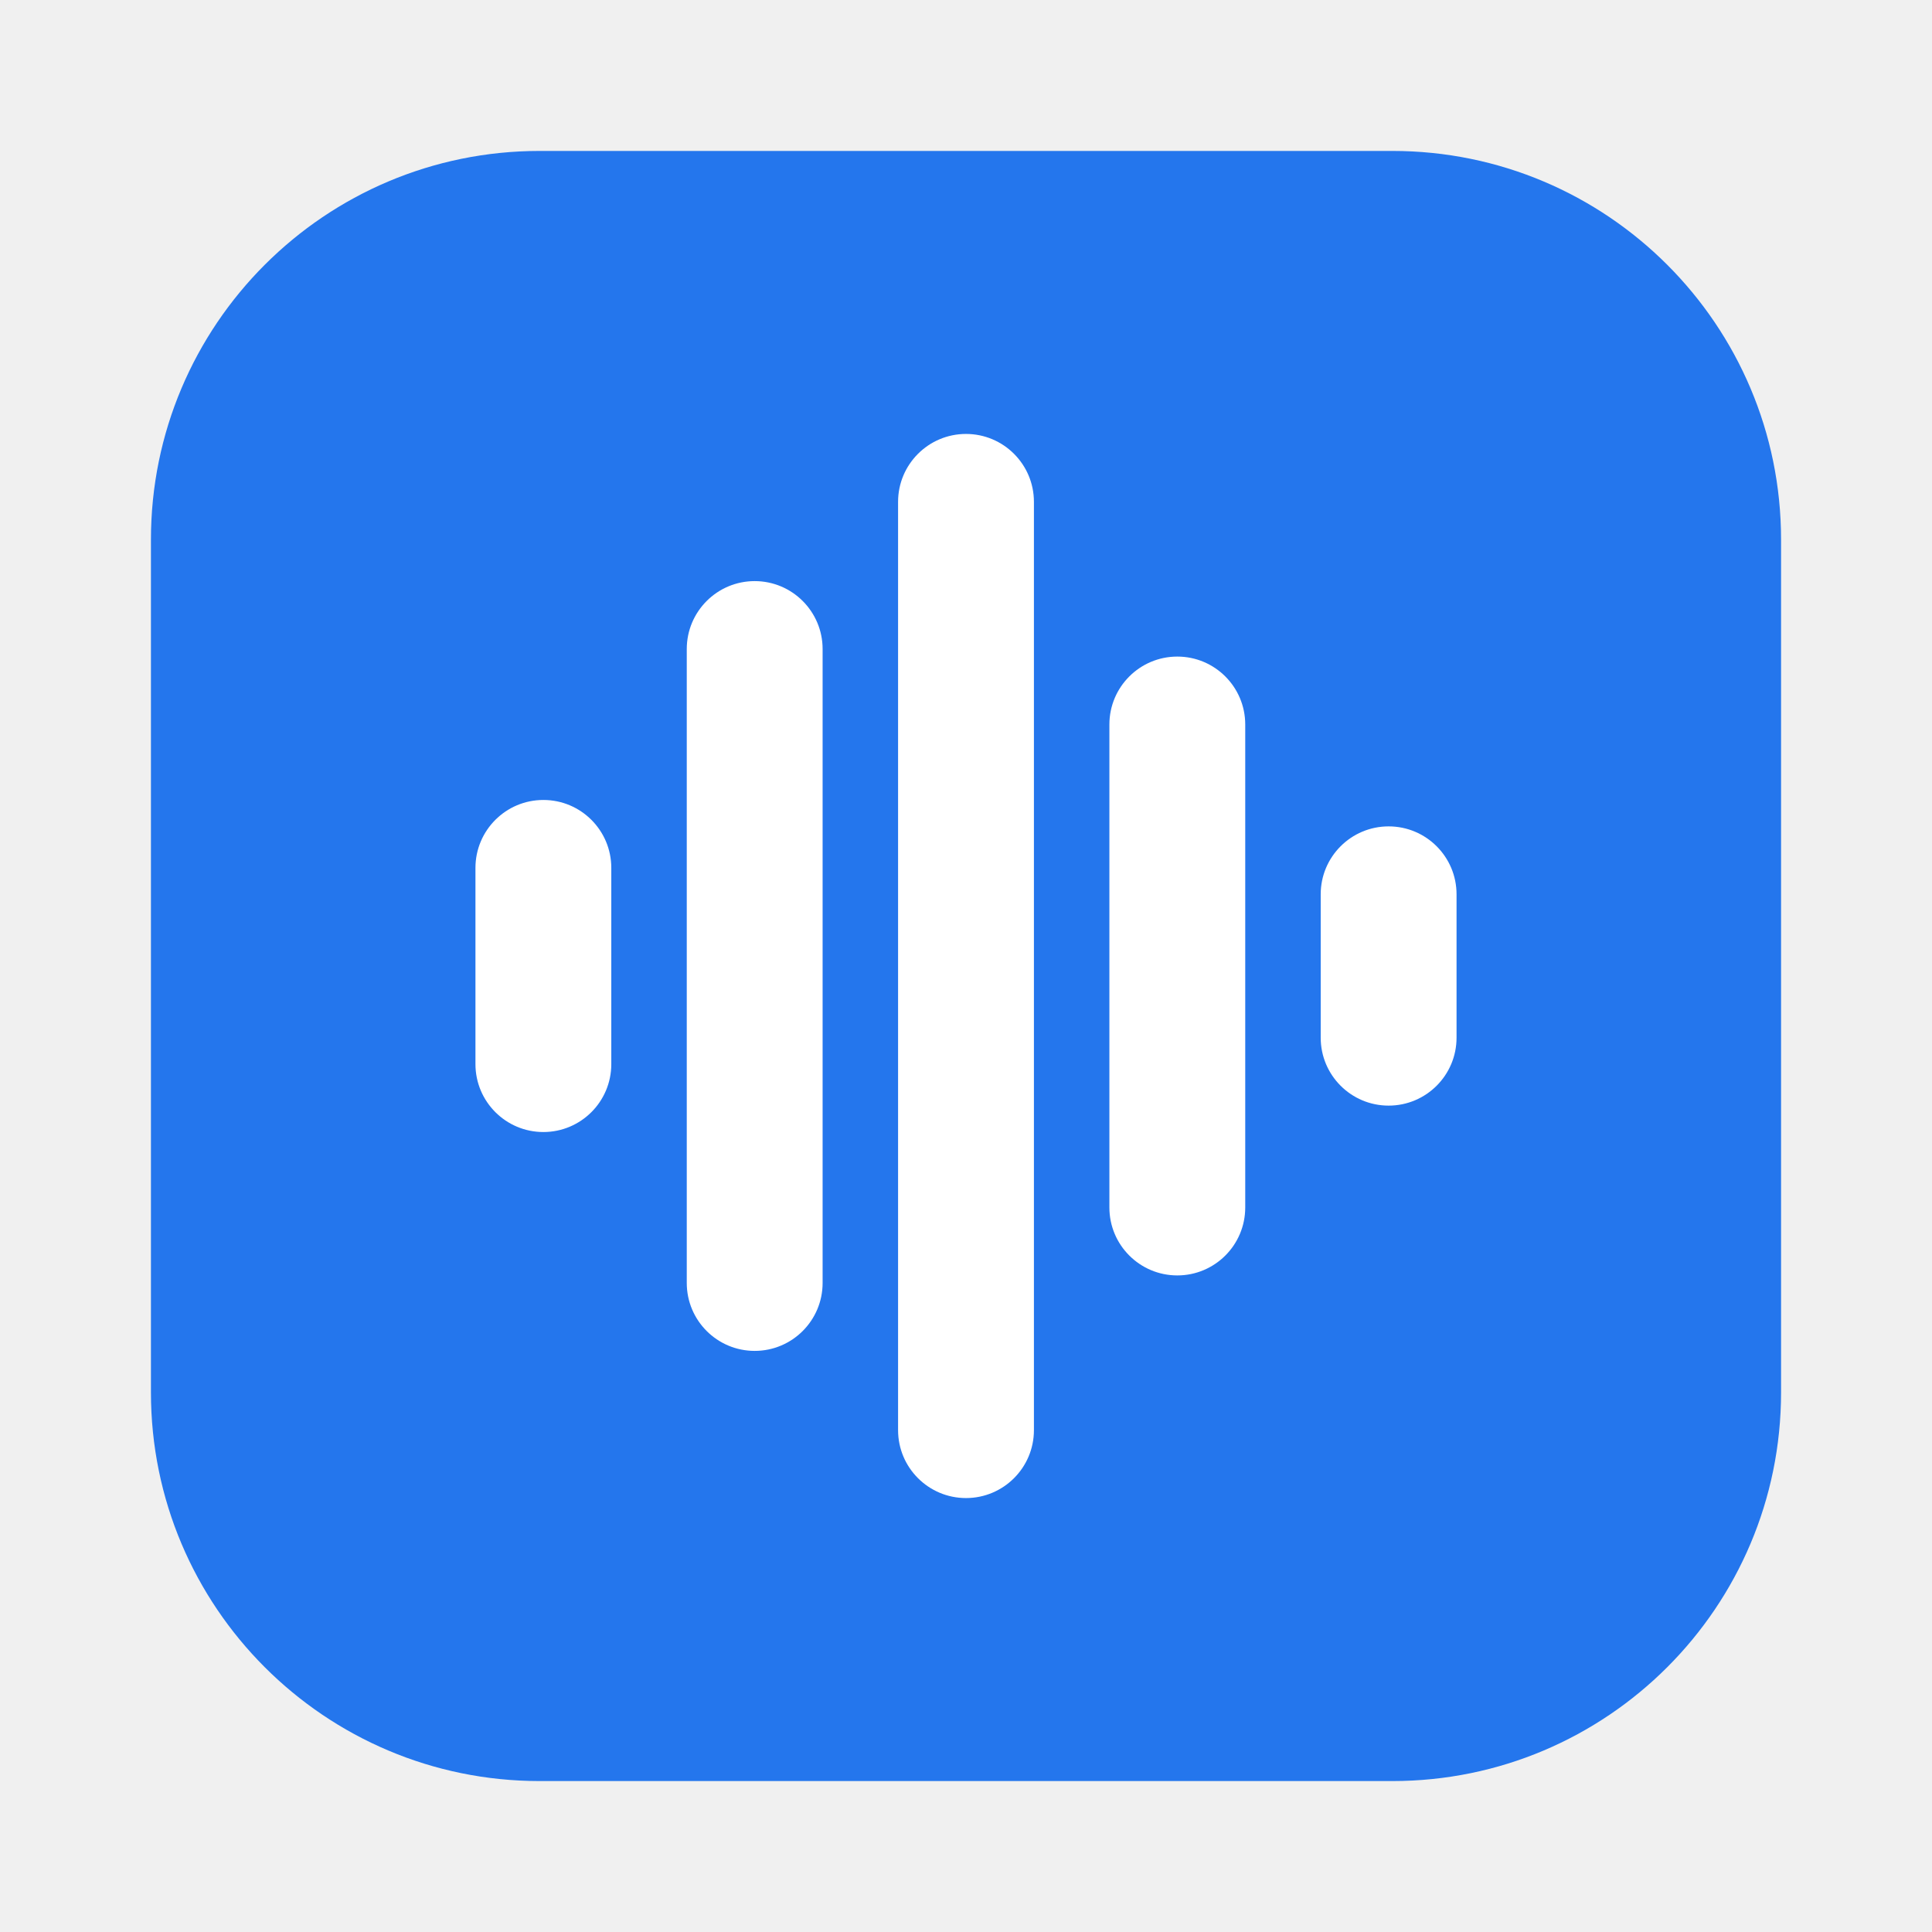
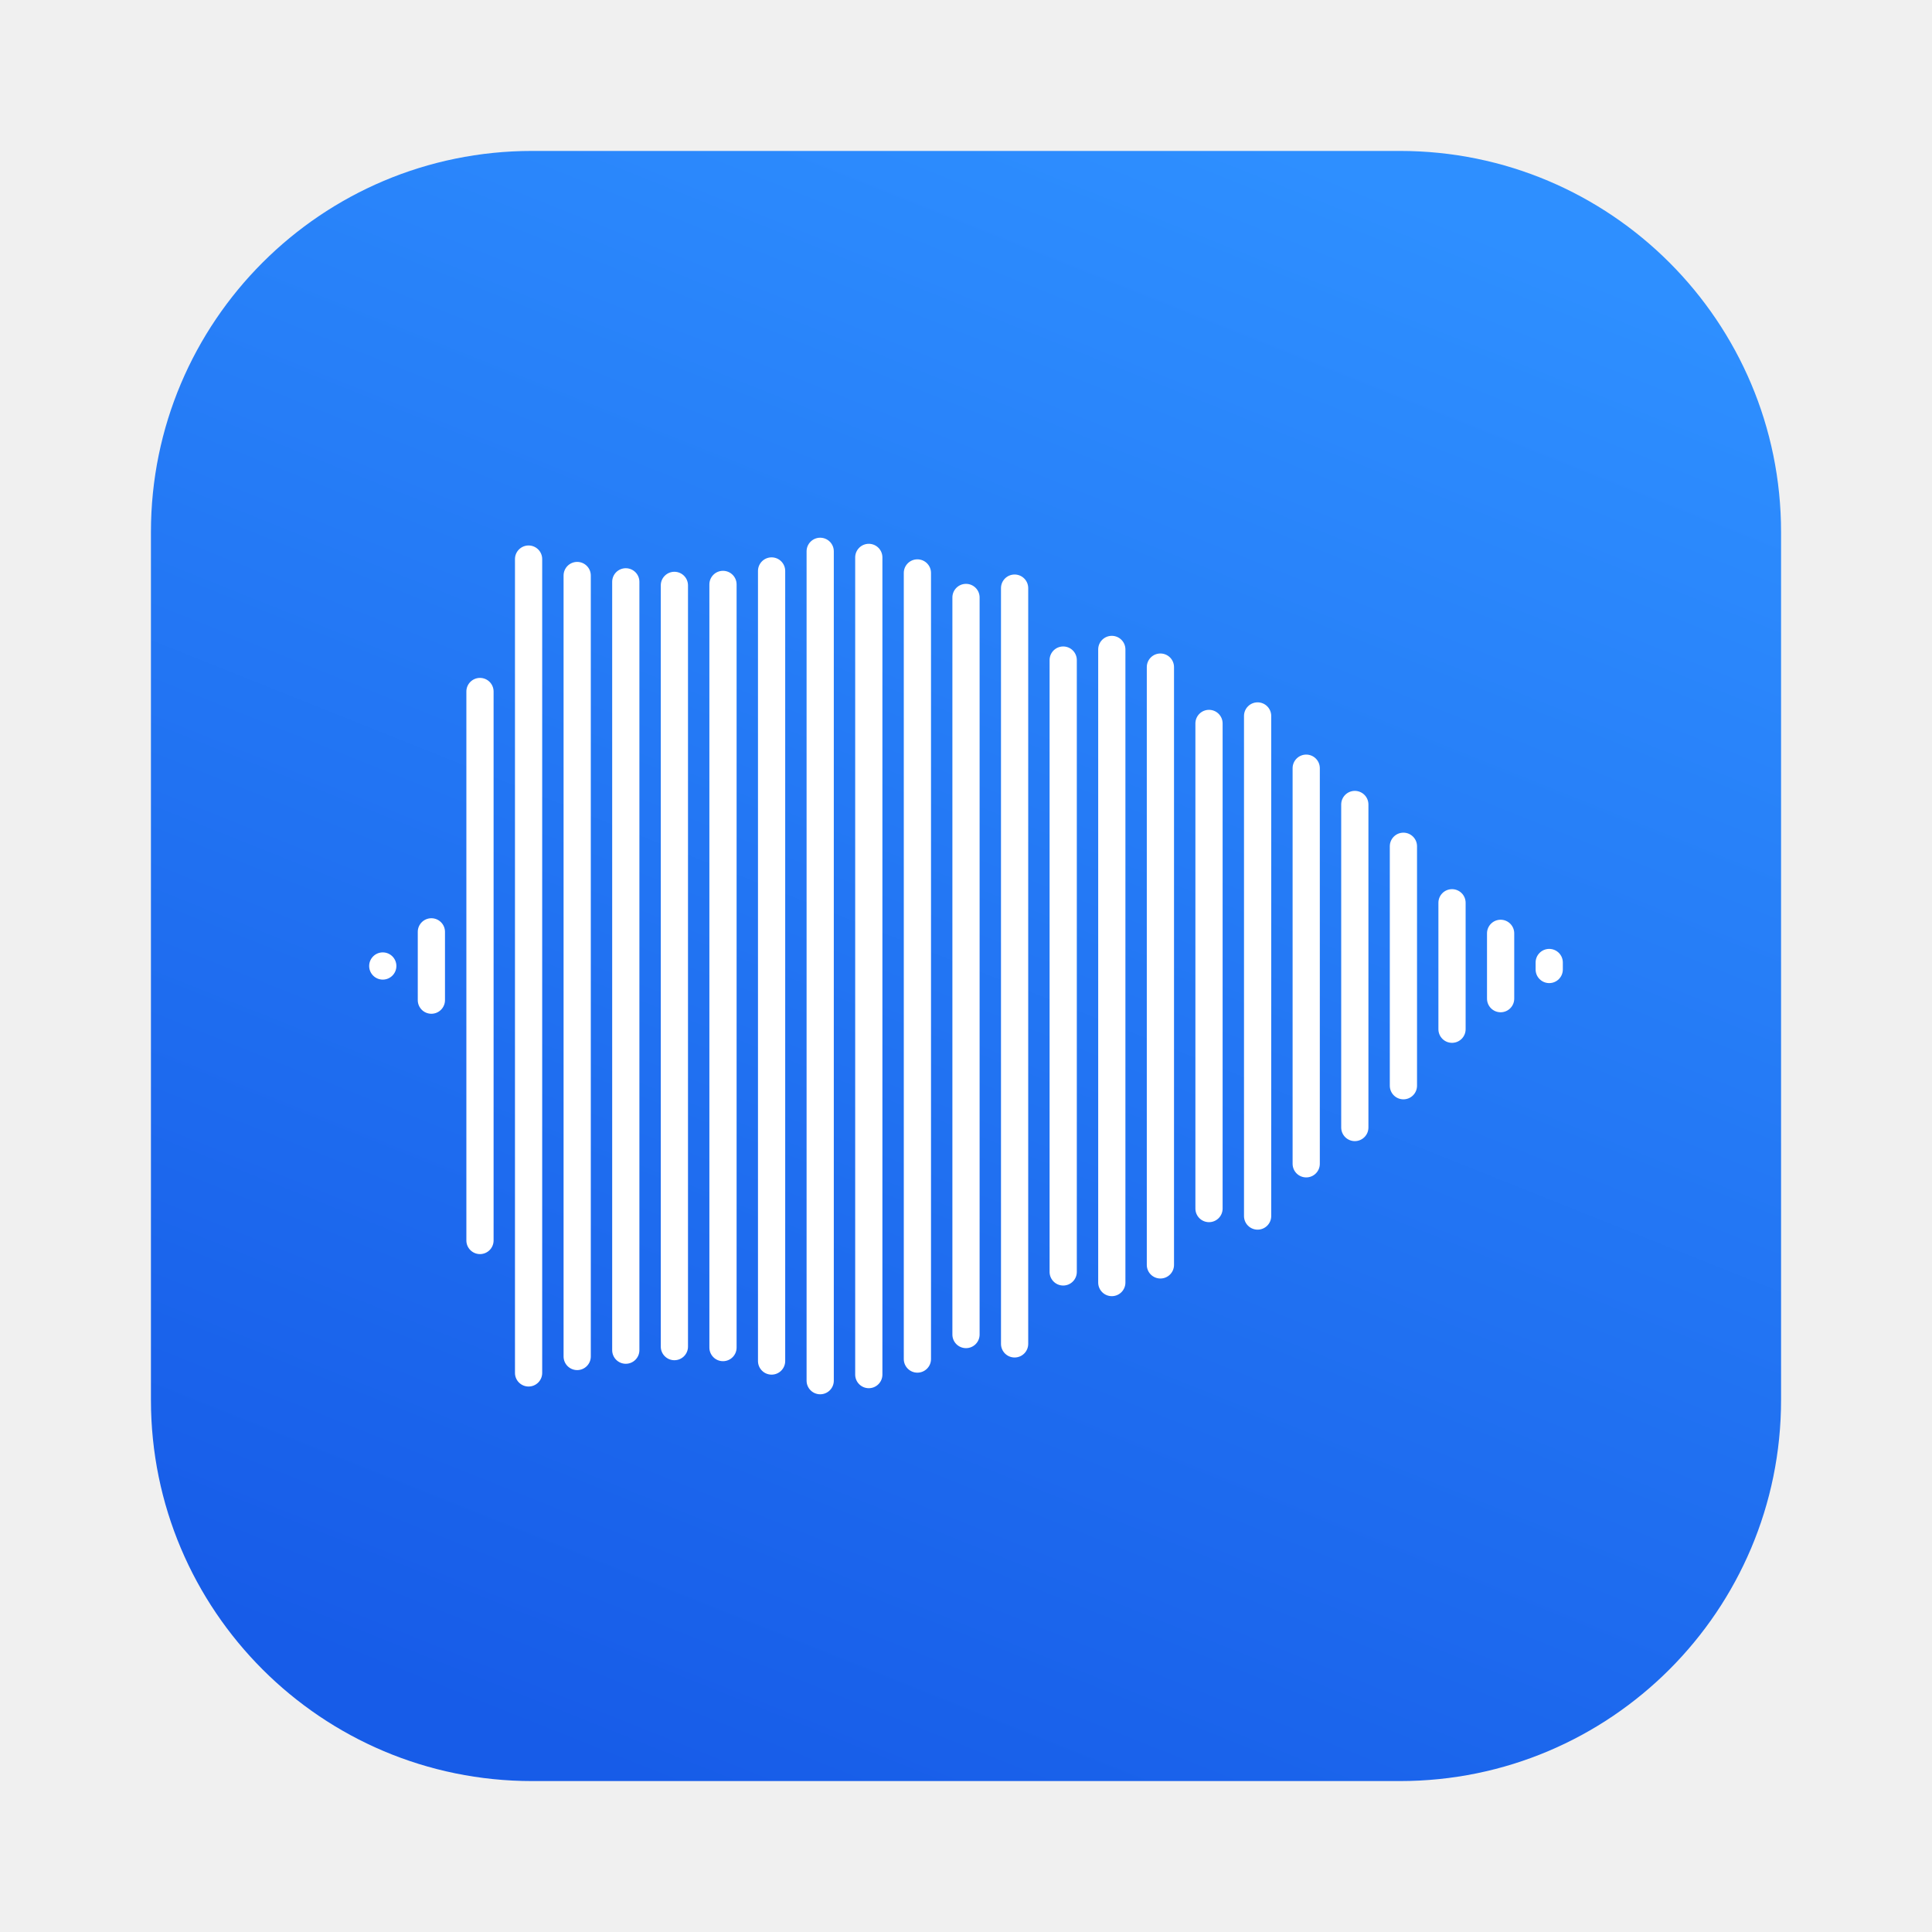
- <svg xmlns="http://www.w3.org/2000/svg" width="1024" height="1024" viewBox="0 0 1024 1024">
-   <rect x="80" y="80" width="864" height="864" rx="206" fill="#2476ed" />
-   <g fill="#ffffff">
-     <rect x="252" y="424" width="72" height="176" rx="36" />
-     <rect x="364" y="308" width="72" height="408" rx="36" />
-     <rect x="476" y="230" width="72" height="564" rx="36" />
-     <rect x="588" y="348" width="72" height="328" rx="36" />
-     <rect x="700" y="438" width="72" height="148" rx="36" />
+ <svg xmlns="http://www.w3.org/2000/svg" width="1024" height="1024" viewBox="0 0 1024 1024" role="img" aria-label="Hello: the waveform of hello spoken aloud">
+   <defs>
+     <linearGradient id="blue" x1="0.3" y1="1" x2="0.7" y2="0">
+       <stop stop-color="#175ce8" />
+       <stop offset="1" stop-color="#2e8fff" />
+     </linearGradient>
+   </defs>
+   <rect x="80" y="80" width="864" height="864" rx="202" fill="url(#blue)" />
+   <g fill="white">
+     <rect x="195.667" y="504.787" width="14.426" height="14.426" rx="7.213" />
+     <rect x="221.427" y="486.687" width="14.426" height="50.626" rx="7.213" />
+     <rect x="247.187" y="359.304" width="14.426" height="305.392" rx="7.213" />
+     <rect x="272.947" y="289.113" width="14.426" height="445.774" rx="7.213" />
+     <rect x="298.707" y="297.821" width="14.426" height="428.358" rx="7.213" />
+     <rect x="324.467" y="301.171" width="14.426" height="421.657" rx="7.213" />
+     <rect x="350.227" y="303.053" width="14.426" height="417.893" rx="7.213" />
+     <rect x="375.987" y="302.545" width="14.426" height="418.910" rx="7.213" />
+     <rect x="401.747" y="295.412" width="14.426" height="433.175" rx="7.213" />
+     <rect x="427.507" y="285.000" width="14.426" height="454.000" rx="7.213" />
+     <rect x="453.267" y="288.228" width="14.426" height="447.544" rx="7.213" />
+     <rect x="479.027" y="296.459" width="14.426" height="431.082" rx="7.213" />
+     <rect x="504.787" y="309.455" width="14.426" height="405.091" rx="7.213" />
+     <rect x="530.547" y="304.502" width="14.426" height="414.997" rx="7.213" />
+     <rect x="556.307" y="342.642" width="14.426" height="338.716" rx="7.213" />
+     <rect x="582.067" y="337.003" width="14.426" height="349.993" rx="7.213" />
+     <rect x="607.827" y="346.365" width="14.426" height="331.270" rx="7.213" />
+     <rect x="633.587" y="376.229" width="14.426" height="271.542" rx="7.213" />
+     <rect x="659.347" y="372.259" width="14.426" height="279.482" rx="7.213" />
+     <rect x="685.107" y="399.948" width="14.426" height="224.103" rx="7.213" />
+     <rect x="710.867" y="419.184" width="14.426" height="185.632" rx="7.213" />
+     <rect x="736.627" y="441.333" width="14.426" height="141.335" rx="7.213" />
+     <rect x="762.387" y="471.276" width="14.426" height="81.448" rx="7.213" />
+     <rect x="788.147" y="487.477" width="14.426" height="49.046" rx="7.213" />
+     <rect x="813.907" y="502.938" width="14.426" height="18.124" rx="7.213" />
  </g>
</svg>
